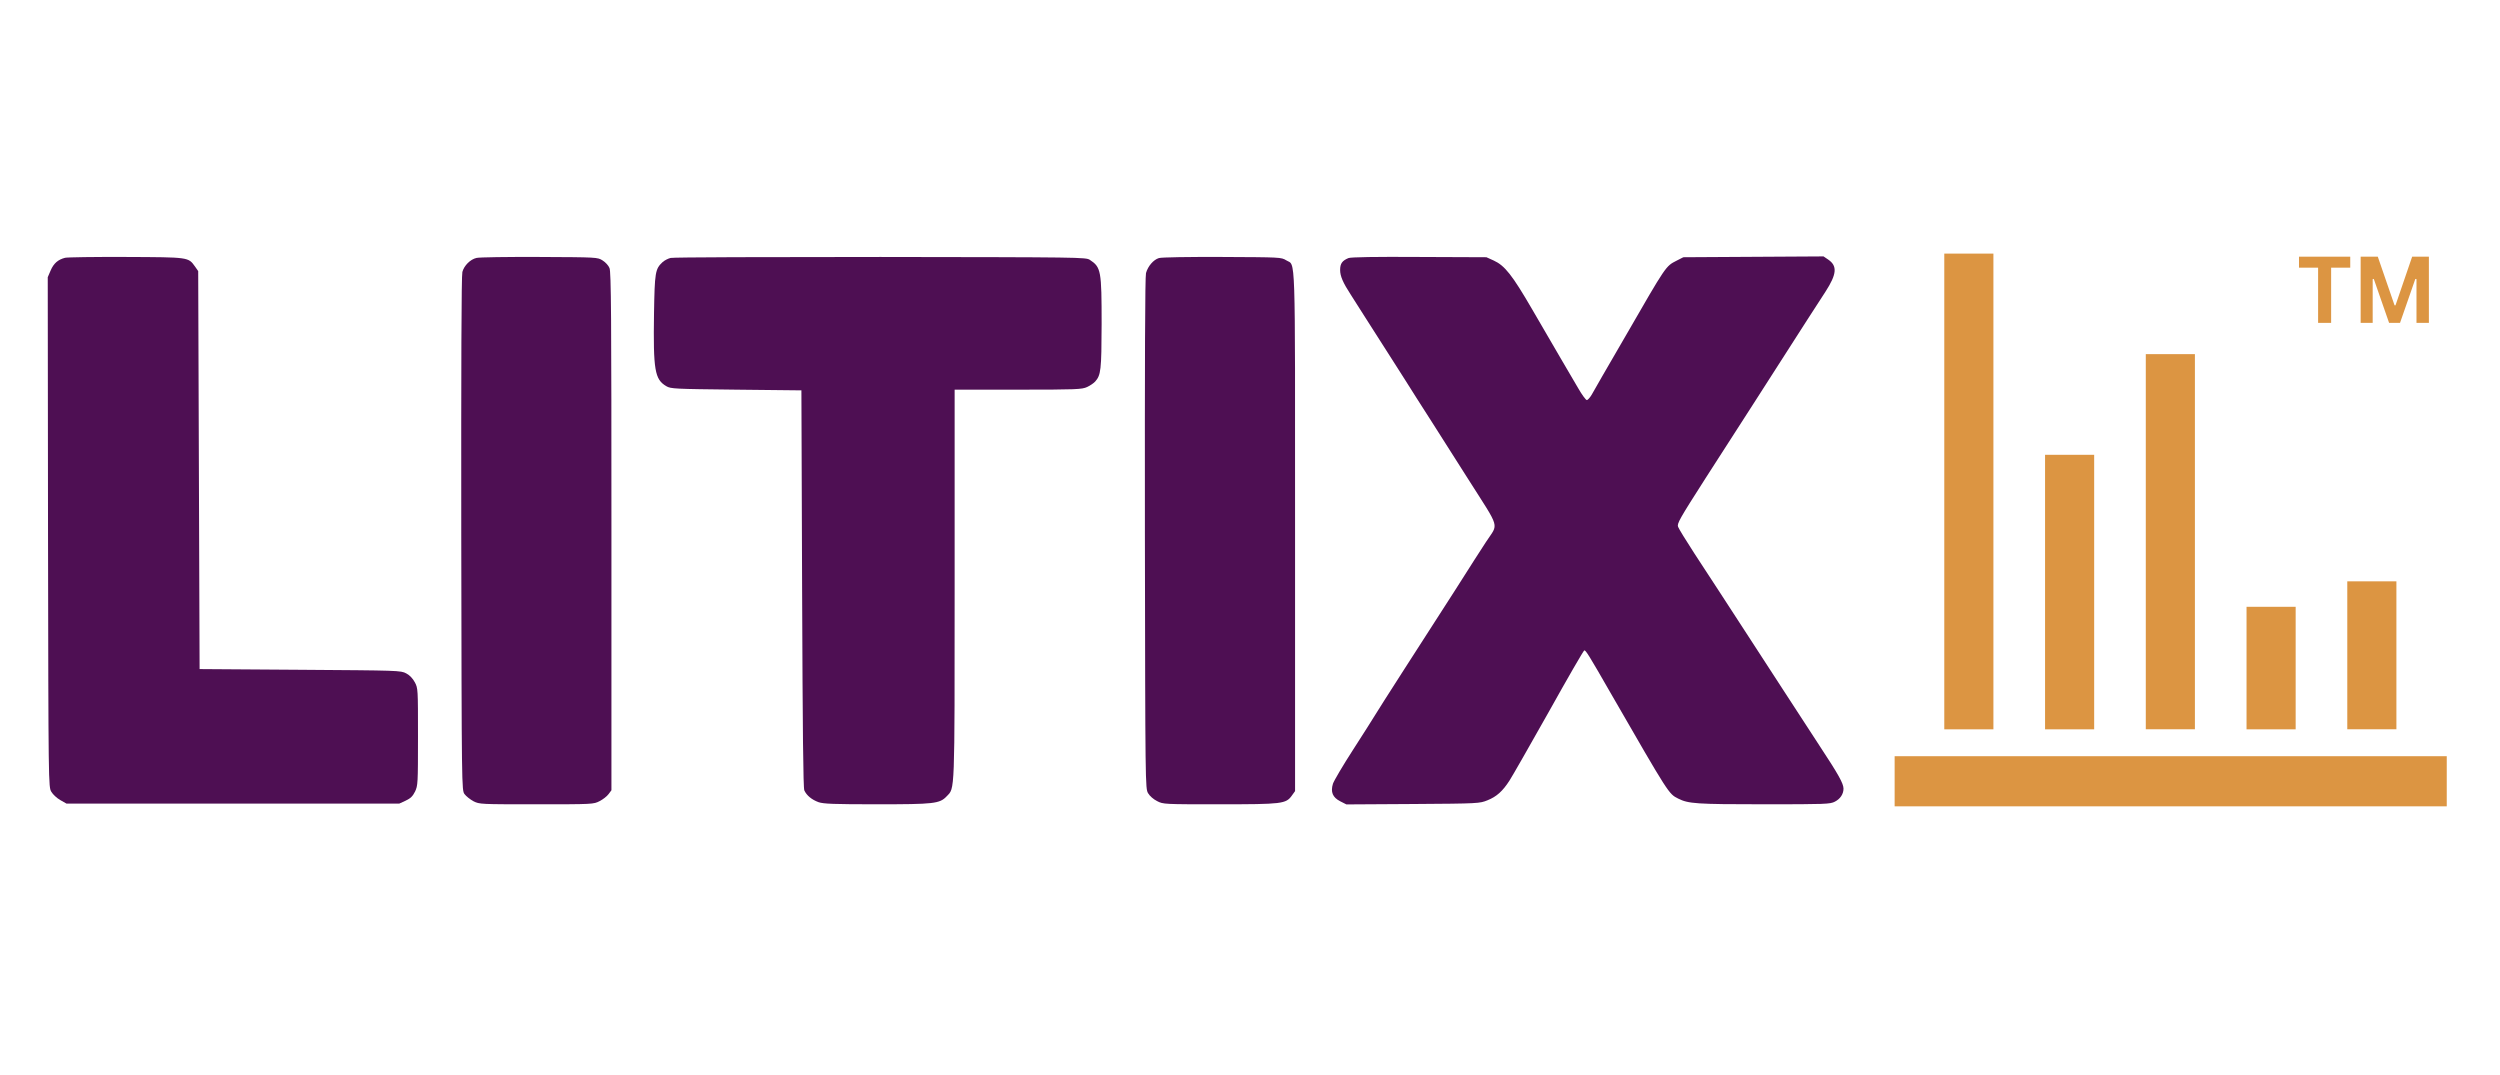
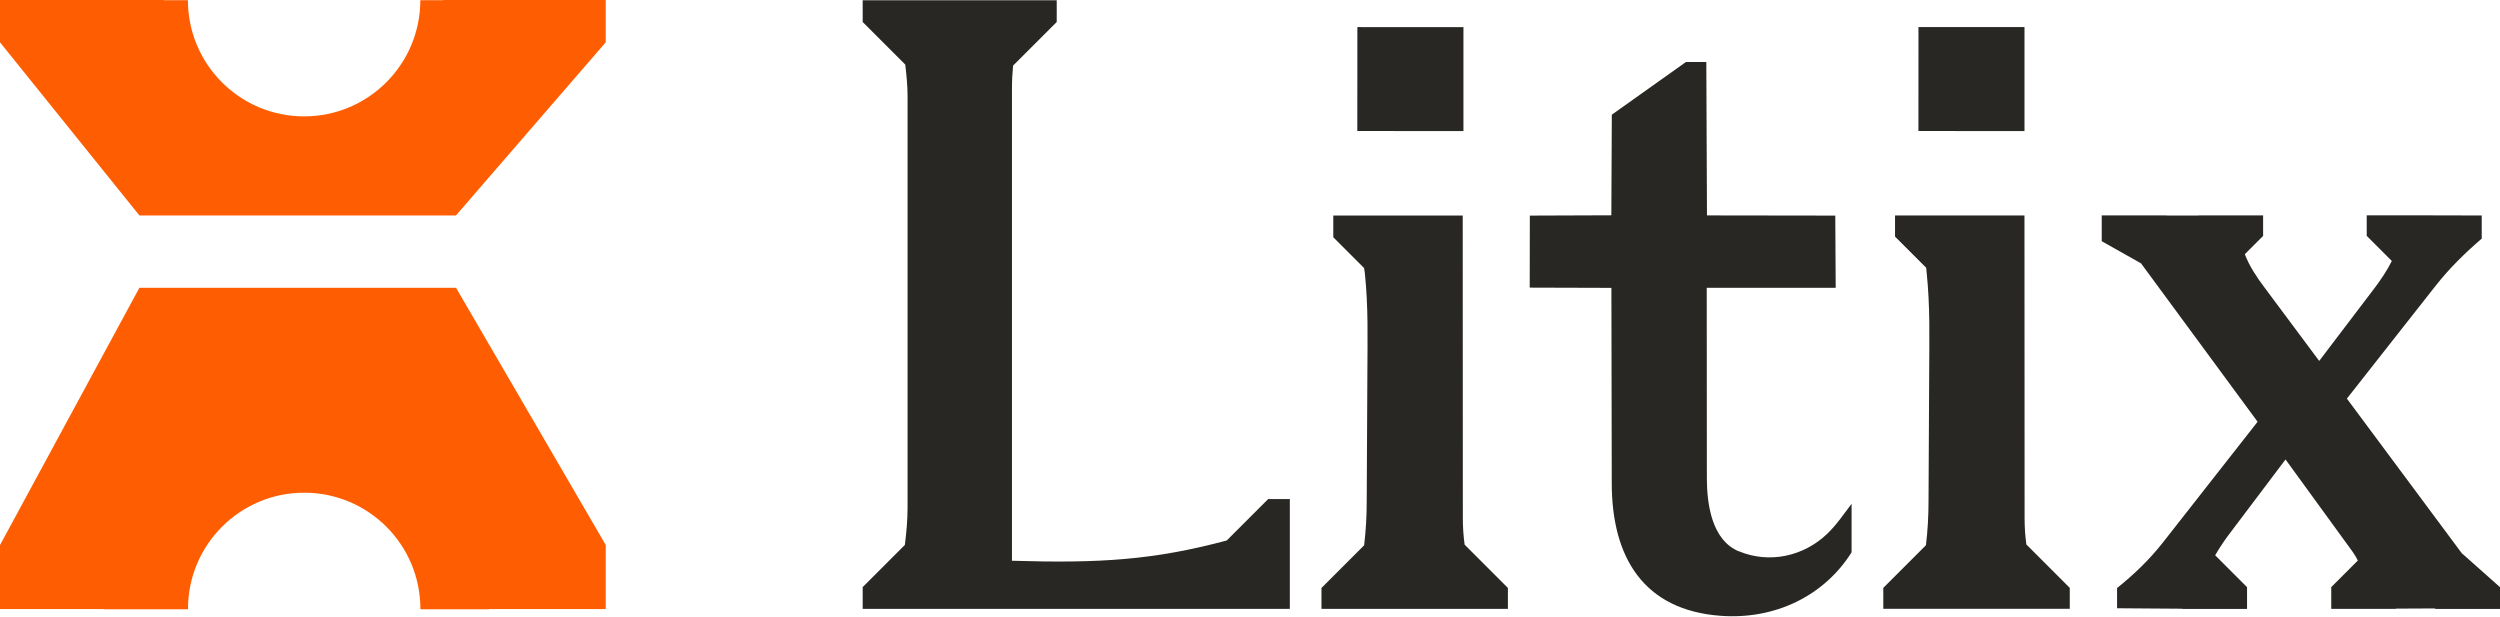
- <svg xmlns="http://www.w3.org/2000/svg" width="1000" zoomAndPan="magnify" viewBox="0 0 750 322.5" height="430" preserveAspectRatio="xMidYMid meet" version="1.0">
-   <defs>
-     <g />
-     <clipPath id="10bb1edc1c">
-       <path d="M 568.391 226.855 L 734.043 226.855 L 734.043 241.891 L 568.391 241.891 Z M 568.391 226.855 " clip-rule="nonzero" />
-     </clipPath>
-     <clipPath id="8be1e132a1">
-       <path d="M 583.285 76.09 L 598.023 76.09 L 598.023 218.801 L 583.285 218.801 Z M 583.285 76.09 " clip-rule="nonzero" />
-     </clipPath>
-     <clipPath id="8c9dfe6b5c">
-       <path d="M 613.516 136.445 L 628.25 136.445 L 628.25 218.797 L 613.516 218.797 Z M 613.516 136.445 " clip-rule="nonzero" />
-     </clipPath>
-     <clipPath id="19b5728038">
-       <path d="M 643.738 106.234 L 658.473 106.234 L 658.473 218.797 L 643.738 218.797 Z M 643.738 106.234 " clip-rule="nonzero" />
-     </clipPath>
-     <clipPath id="c27a68b3b8">
-       <path d="M 673.961 182.039 L 688.699 182.039 L 688.699 218.797 L 673.961 218.797 Z M 673.961 182.039 " clip-rule="nonzero" />
-     </clipPath>
-     <clipPath id="5b68029d20">
-       <path d="M 704.184 174.398 L 718.922 174.398 L 718.922 218.797 L 704.184 218.797 Z M 704.184 174.398 " clip-rule="nonzero" />
-     </clipPath>
-   </defs>
-   <path fill="#4e0f53" d="M 19.523 77.336 C 17.402 77.879 16.113 79 15.199 81.125 L 14.324 83.16 L 14.406 159.621 C 14.531 235.875 14.531 236.086 15.406 237.539 C 15.863 238.332 17.07 239.453 18.109 240.035 L 19.941 241.078 L 119.781 241.078 L 121.695 240.203 C 123.191 239.496 123.816 238.871 124.523 237.457 C 125.355 235.668 125.398 235.086 125.398 221.023 C 125.398 206.672 125.398 206.465 124.441 204.676 C 123.816 203.512 122.902 202.555 121.863 202.016 C 120.238 201.141 119.574 201.141 90.039 200.934 L 59.879 200.723 L 59.668 141.027 L 59.461 81.332 L 58.504 79.957 C 56.465 77.129 56.758 77.172 37.828 77.09 C 28.426 77.047 20.191 77.172 19.523 77.336 Z M 19.523 77.336 " fill-opacity="1" fill-rule="nonzero" />
-   <path fill="#4e0f53" d="M 142.953 77.379 C 141.082 77.797 139.211 79.707 138.711 81.582 C 138.418 82.578 138.336 110.035 138.379 160.082 C 138.504 237.043 138.504 237.082 139.375 238.246 C 139.832 238.871 141.039 239.828 142.039 240.371 C 143.867 241.285 144.078 241.285 160.965 241.285 C 177.855 241.285 178.062 241.285 179.895 240.328 C 180.895 239.828 182.098 238.871 182.559 238.246 L 183.43 237.082 L 183.43 159.414 C 183.43 94.645 183.348 81.539 182.848 80.414 C 182.559 79.668 181.602 78.629 180.77 78.129 C 179.27 77.172 179.145 77.172 161.797 77.09 C 152.188 77.047 143.703 77.172 142.953 77.379 Z M 142.953 77.379 " fill-opacity="1" fill-rule="nonzero" />
-   <path fill="#4e0f53" d="M 201.195 77.379 C 200.445 77.547 199.32 78.129 198.738 78.668 C 196.574 80.707 196.41 81.664 196.203 94.02 C 195.953 111.035 196.41 113.82 199.902 115.859 C 201.234 116.648 202.273 116.691 220.871 116.898 L 240.422 117.109 L 240.633 176.598 C 240.797 219.984 240.965 236.375 241.297 237.125 C 242.004 238.664 243.543 239.91 245.582 240.66 C 247.078 241.16 250.031 241.285 263.055 241.285 C 280.277 241.285 281.898 241.117 284.02 238.871 C 286.473 236.293 286.391 238.996 286.391 175.223 L 286.391 116.898 L 305.445 116.898 C 323 116.898 324.582 116.816 326.121 116.109 C 327.035 115.691 328.117 114.945 328.531 114.488 C 330.281 112.531 330.445 111.074 330.488 97.223 C 330.488 81.207 330.32 80.168 326.953 77.961 C 325.785 77.172 324.164 77.172 264.137 77.09 C 230.273 77.09 201.941 77.172 201.195 77.379 Z M 201.195 77.379 " fill-opacity="1" fill-rule="nonzero" />
-   <path fill="#4e0f53" d="M 347.668 77.422 C 346.047 77.918 344.383 79.832 343.801 81.914 C 343.508 83.035 343.426 108.203 343.469 159.996 C 343.59 235.918 343.59 236.5 344.422 237.957 C 344.922 238.828 346.047 239.785 347.129 240.328 C 348.957 241.285 349.168 241.285 365.848 241.285 C 384.734 241.285 385.773 241.16 387.562 238.664 L 388.52 237.332 L 388.52 159.289 C 388.52 73.176 388.727 79.918 385.859 78.086 C 384.359 77.172 384.152 77.172 366.68 77.09 C 356.652 77.047 348.418 77.172 347.668 77.422 Z M 347.668 77.422 " fill-opacity="1" fill-rule="nonzero" />
-   <path fill="#4e0f53" d="M 404.535 77.422 C 402.664 78.211 402.039 79.043 402.039 81 C 402.039 82.828 402.871 84.785 405.285 88.488 C 405.91 89.484 407.863 92.562 409.652 95.352 C 411.441 98.18 414.938 103.629 417.434 107.539 C 419.93 111.406 423.297 116.773 424.961 119.395 C 426.625 122.016 428.789 125.387 429.746 126.883 C 430.703 128.383 435.445 135.828 440.27 143.441 C 450.297 159.25 449.59 156.754 445.805 162.578 C 444.723 164.199 440.52 170.773 436.484 177.137 C 432.41 183.461 425.543 194.191 421.176 200.934 C 416.852 207.672 412.898 213.871 412.441 214.66 C 411.984 215.449 409.07 220.027 405.992 224.812 C 402.871 229.637 400.168 234.254 399.879 235.129 C 399.129 237.625 399.793 239.203 402.039 240.371 L 403.914 241.324 L 423.879 241.203 C 443.684 241.078 443.891 241.035 446.262 240.078 C 448.965 238.996 450.797 237.375 452.875 234.129 C 453.668 232.922 458.949 223.645 464.648 213.535 C 470.305 203.387 475.09 195.109 475.297 195.109 C 475.758 195.109 476.59 196.398 483.242 208.004 C 500.801 238.457 500.59 238.121 503.461 239.578 C 506.539 241.117 508.828 241.285 529.172 241.285 C 547.809 241.285 549.016 241.242 550.469 240.492 C 552.094 239.66 553.051 238.207 553.051 236.582 C 553.008 235.004 551.676 232.547 545.727 223.52 C 542.566 218.652 537.699 211.207 534.953 206.965 C 532.207 202.723 527.508 195.484 524.469 190.824 C 521.477 186.207 517.605 180.258 515.898 177.637 C 514.195 175.016 510.785 169.773 508.289 165.988 C 505.832 162.203 503.629 158.625 503.422 158.043 C 503.047 157.086 503.836 155.711 511.656 143.48 C 520.477 129.797 522.516 126.594 525.758 121.559 C 526.758 120.02 530.793 113.695 534.746 107.539 C 541.816 96.516 543.273 94.227 547.602 87.57 C 551.051 82.246 551.262 79.793 548.473 77.879 L 547.059 76.922 L 526.008 77.047 L 505 77.172 L 502.961 78.211 C 499.719 79.875 499.926 79.543 487.863 100.469 C 485.199 105.043 481.996 110.578 480.75 112.738 C 479.5 114.902 478.043 117.441 477.543 118.355 C 477.004 119.27 476.34 120.02 476.047 120.02 C 475.758 120.02 474.59 118.438 473.469 116.484 C 472.305 114.527 469.973 110.492 468.227 107.539 C 466.48 104.543 462.609 97.93 459.656 92.812 C 453.668 82.496 451.418 79.668 448.133 78.168 L 445.93 77.172 L 425.754 77.09 C 412.773 77.004 405.203 77.129 404.535 77.422 Z M 404.535 77.422 " fill-opacity="1" fill-rule="nonzero" />
-   <g clip-path="url(#10bb1edc1c)">
-     <path fill="#dc9542" d="M 568.391 226.855 L 734.027 226.855 L 734.027 241.891 L 568.391 241.891 Z M 568.391 226.855 " fill-opacity="1" fill-rule="nonzero" />
-   </g>
-   <g clip-path="url(#8be1e132a1)">
-     <path fill="#dc9542" d="M 598.023 76.09 L 598.023 218.793 L 583.285 218.793 L 583.285 76.09 Z M 598.023 76.09 " fill-opacity="1" fill-rule="nonzero" />
-   </g>
-   <g clip-path="url(#8c9dfe6b5c)">
-     <path fill="#dc9542" d="M 628.25 136.445 L 628.25 218.82 L 613.516 218.82 L 613.516 136.445 Z M 628.25 136.445 " fill-opacity="1" fill-rule="nonzero" />
-   </g>
-   <g clip-path="url(#19b5728038)">
-     <path fill="#dc9542" d="M 658.473 106.234 L 658.473 218.773 L 643.738 218.773 L 643.738 106.234 Z M 658.473 106.234 " fill-opacity="1" fill-rule="nonzero" />
-   </g>
-   <g clip-path="url(#c27a68b3b8)">
-     <path fill="#dc9542" d="M 688.699 182.039 L 688.699 218.824 L 673.961 218.824 L 673.961 182.039 Z M 688.699 182.039 " fill-opacity="1" fill-rule="nonzero" />
-   </g>
-   <g clip-path="url(#5b68029d20)">
-     <path fill="#dc9542" d="M 718.922 174.398 L 718.922 218.781 L 704.184 218.781 L 704.184 174.398 Z M 718.922 174.398 " fill-opacity="1" fill-rule="nonzero" />
-   </g>
-   <g fill="#dc9542" fill-opacity="1">
-     <g transform="translate(689.1512, 96.86233)">
-       <g>
-         <path d="M 15.922 -19.859 L 15.922 -16.562 L 10.188 -16.562 L 10.188 0 L 6.281 0 L 6.281 -16.562 L 0.547 -16.562 L 0.547 -19.859 Z M 15.922 -19.859 " />
-       </g>
-     </g>
-   </g>
-   <g fill="#dc9542" fill-opacity="1">
-     <g transform="translate(705.6175, 96.86233)">
-       <g>
-         <path d="M 6.188 0 L 2.578 0 L 2.578 -19.859 L 7.719 -19.859 L 12.75 -5.266 L 13.031 -5.266 L 18.031 -19.859 L 23.047 -19.859 L 23.047 0 L 19.328 0 L 19.328 -13.125 L 18.984 -13.188 L 14.391 0 L 11.109 0 L 6.516 -13.188 L 6.188 -13.125 Z M 6.188 0 " />
-       </g>
+ <svg xmlns="http://www.w3.org/2000/svg" id="Layer_2" viewBox="0 0 376.052 92.697" width="376.052" height="92.697">
+   <g id="Components">
+     <g id="_8a7224d9-b684-483b-98fa-0339da8d947f_1">
+       <path d="M220.132,4.085l-15.955-.009-.009,15.631,15.964.009V4.085Z" style="fill:#282723;" />
+       <path d="M304.525,4.085v-.009h-15.946l-.009,15.631,15.955.009V4.085Z" style="fill:#282723;" />
+       <path d="M220.042,77.965l-.018-45.549h-19.471v3.272c1.848,1.848,3.137,3.137,4.633,4.633.036.234.082.46.109.694.54,5.273.405,9.618.387,15l-.099,19.344c0,2.254-.126,4.471-.388,6.662-2.469,2.479-3.903,3.903-6.418,6.418v3.146h28.043v-3.146c-2.542-2.542-3.975-3.975-6.508-6.508-.18-1.298-.27-2.623-.27-3.975v.009Z" style="fill:#282723;" />
+       <path d="M304.811,81.921c-.18-1.289-.27-2.623-.27-3.966l-.018-45.549h-19.471v3.182c1.866,1.866,3.164,3.164,4.687,4.687.018.216.036.433.063.649.541,5.273.406,9.708.388,15.081l-.099,19.344c0,2.254-.126,4.471-.388,6.662-2.47,2.479-3.903,3.903-6.418,6.418v3.146h28.052v-3.146c-2.542-2.542-3.975-3.975-6.517-6.517l-.009.009Z" style="fill:#282723;" />
+       <path d="M184.526,81.3c-10.979,2.939-19.083,3.452-32.307,3.047V13.378c0-1.262.064-2.425.172-3.515,2.497-2.497,3.984-3.984,6.562-6.553V.037h-29.188v3.272c2.524,2.524,4.002,4.002,6.409,6.409.171,1.532.343,3.11.343,4.769v61.855c0,1.965-.181,3.804-.406,5.625l-6.346,6.346v3.272h64.253v-16.514h-3.263c-2.452,2.452-3.921,3.921-6.22,6.22l-.009.009Z" style="fill:#282723;" />
+       <path d="M370.301,83.217l-17.28-23.257,13.305-16.92c2.127-2.704,4.444-4.967,6.977-7.148v-3.479l-7.563-.018h-9.736v3.083c1.488,1.487,2.614,2.614,3.777,3.777-.748,1.514-1.73,2.921-2.632,4.12l-8.293,10.916-8.32-11.168c-1.055-1.415-2.2-3.11-2.867-4.886.83-.829,1.695-1.695,2.75-2.749v-3.083h-9.736v.018h-4.804v-.018h-9.735v3.876l5.913,3.335,17.532,23.825-14.224,18.137c-2.073,2.641-4.336,4.796-6.914,6.878v3.038l9.817.072v.027h9.735v-3.272c-1.911-1.911-3.218-3.218-4.796-4.795.731-1.28,1.56-2.461,2.254-3.371l8.329-11.042,10.078,13.864c.315.433.568.883.802,1.334-1.253,1.253-2.416,2.416-4.002,4.002v3.272h9.735v-.036l5.905-.027v.072h9.744v-3.272l-5.751-5.111v.009Z" style="fill:#282723;" />
+       <path d="M261.561,82.936c-4.029-1.668-4.805-6.977-4.814-10.979l-.018-28.665h19.399l-.063-10.862-19.3-.027-.099-23.076h-3.065l-11.15,7.923-.072,15.135-12.26.045-.018,10.835,12.287.036.054,29.44c.018,11.079,4.768,19.065,16.442,19.894,8.049.577,15.477-2.939,19.633-9.555v-7.293c-1.271,1.65-2.245,3.146-3.669,4.507-3.543,3.398-8.699,4.534-13.296,2.623l.009.018Z" style="fill:#282723;" />
+       <path d="M0,0v6.364l20.967,26.042h47.622l22.526-26.042V0h-24.41v.027h-3.479c0,9.645-7.824,17.479-17.479,17.479S28.268,9.681,28.268.027h-3.642v-.027H0Z" style="fill:#ff5d01;" />
+       <path d="M91.124,81.99l-22.526-38.698H20.967L0,81.99v9.627h15.613v.027h12.665v-.054c0-9.645,7.824-17.479,17.479-17.479s17.479,7.824,17.479,17.479v.054h10.312v-.027h17.569v-9.618l.009-.009Z" style="fill:#ff5d01;" />
    </g>
  </g>
</svg>
